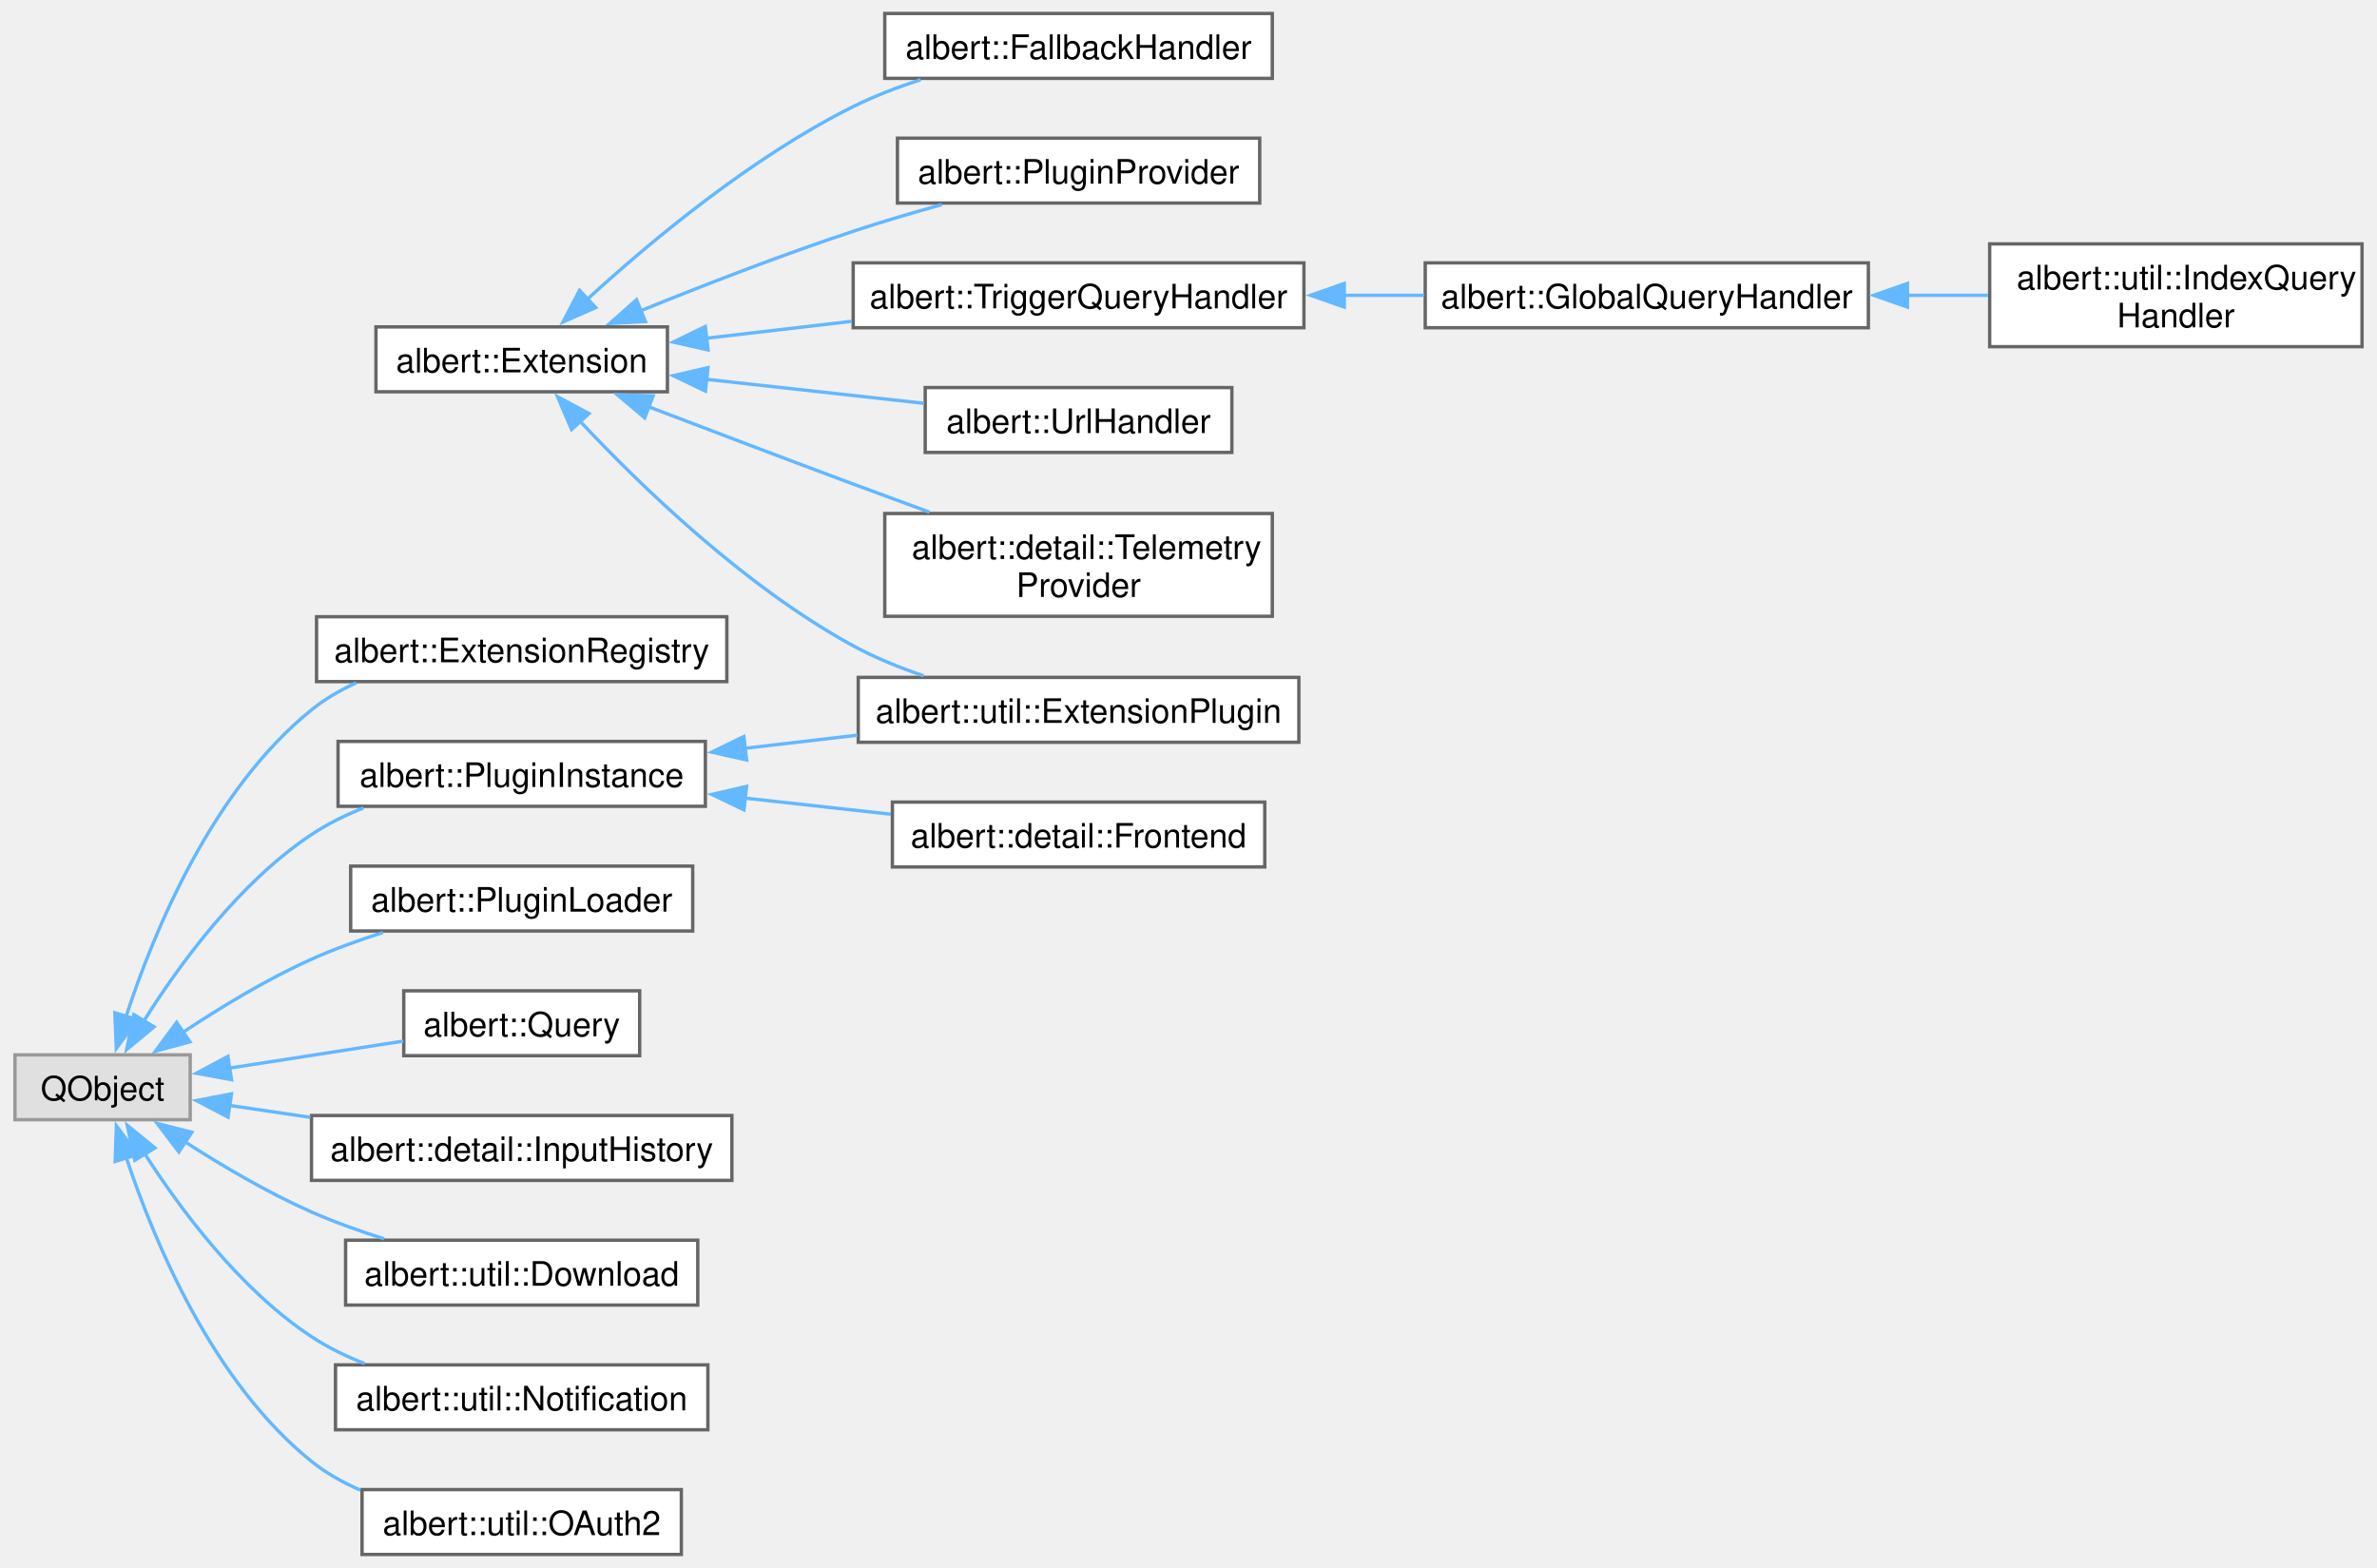
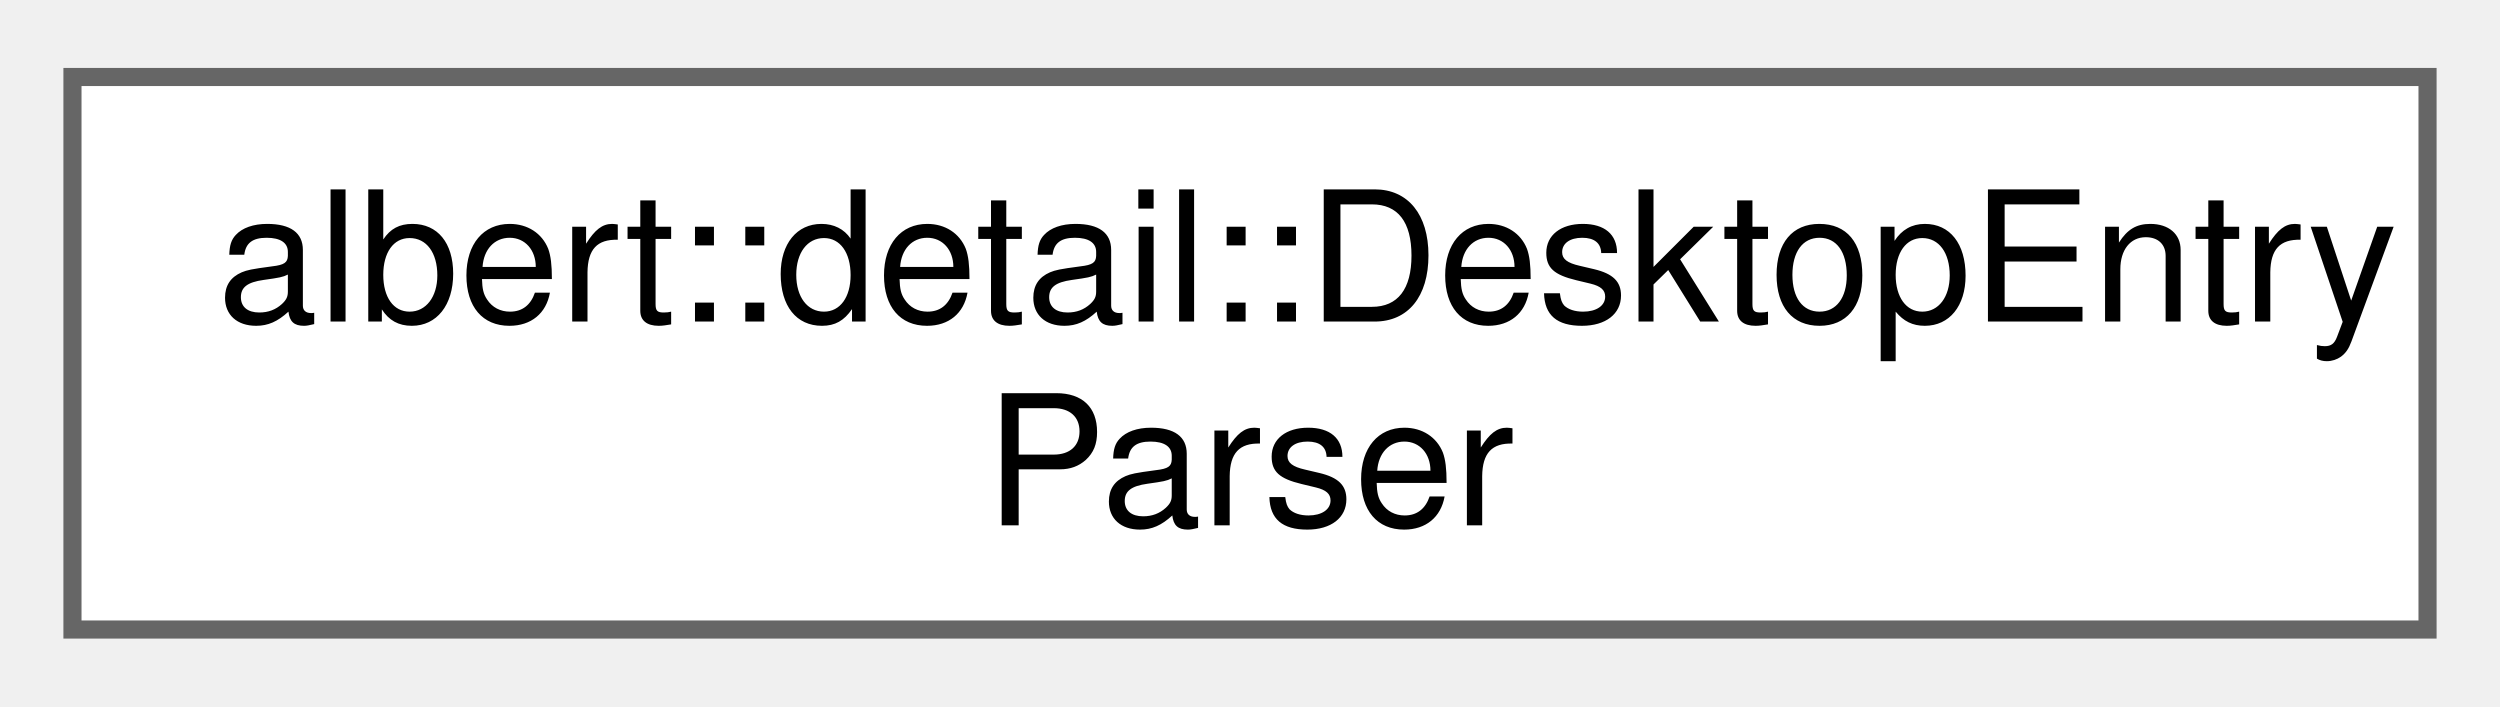
- <svg xmlns="http://www.w3.org/2000/svg" xmlns:xlink="http://www.w3.org/1999/xlink" width="705pt" height="465pt" viewBox="0.00 0.00 704.50 465.25">
-   <g id="graph0" class="graph" transform="scale(1 1) rotate(0) translate(4 461.25)">
+ <svg xmlns="http://www.w3.org/2000/svg" xmlns:xlink="http://www.w3.org/1999/xlink" width="138pt" height="39pt" viewBox="0.00 0.00 138.00 38.50">
+   <g id="graph0" class="graph" transform="scale(1 1) rotate(0) translate(4 34.5)">
    <g id="Node000000" class="node">
      <g id="a_Node000000">
-         <a xlink:href="classalbert_1_1Extension.html" target="_top" xlink:title="Abstract extension class.">
-           <polygon fill="white" stroke="#666666" points="193.62,-364.25 107.12,-364.25 107.12,-345 193.62,-345 193.62,-364.25" />
-           <text text-anchor="middle" x="150.38" y="-350.75" font-family="Helvetica,sans-Serif" font-size="10.00">albert::Extension</text>
-         </a>
-       </g>
-     </g>
-     <g id="Node000001" class="node">
-       <g id="a_Node000001">
-         <a xlink:href="classalbert_1_1FallbackHandler.html" target="_top" xlink:title="Abstract fallback provider.">
-           <polygon fill="white" stroke="#666666" points="373.12,-457.25 258.12,-457.25 258.12,-438 373.12,-438 373.12,-457.25" />
-           <text text-anchor="middle" x="315.62" y="-443.75" font-family="Helvetica,sans-Serif" font-size="10.00">albert::FallbackHandler</text>
-         </a>
-       </g>
-     </g>
-     <g id="edge1_Node000000_Node000001" class="edge">
-       <g id="a_edge1_Node000000_Node000001">
-         <a xlink:title=" ">
-           <path fill="none" stroke="#63b8ff" d="M169.9,-372.5C188.45,-389.48 218.51,-414.59 248.75,-429.62 255.01,-432.74 261.89,-435.38 268.76,-437.59" />
-           <polygon fill="#63b8ff" stroke="#63b8ff" points="172.33,-369.99 162.64,-365.71 167.55,-375.1 172.33,-369.99" />
-         </a>
-       </g>
-     </g>
-     <g id="Node000002" class="node">
-       <g id="a_Node000002">
-         <a xlink:href="classalbert_1_1PluginProvider.html" target="_top" xlink:title="Plugin provider interface class.">
-           <polygon fill="white" stroke="#666666" points="369.38,-420.25 261.88,-420.25 261.88,-401 369.38,-401 369.38,-420.25" />
-           <text text-anchor="middle" x="315.62" y="-406.75" font-family="Helvetica,sans-Serif" font-size="10.00">albert::PluginProvider</text>
-         </a>
-       </g>
-     </g>
-     <g id="edge2_Node000000_Node000002" class="edge">
-       <g id="a_edge2_Node000000_Node000002">
-         <a xlink:title=" ">
-           <path fill="none" stroke="#63b8ff" d="M185.69,-369.04C204.2,-376.55 227.53,-385.61 248.75,-392.62 257.19,-395.42 266.34,-398.12 275.06,-400.54" />
-           <polygon fill="#63b8ff" stroke="#63b8ff" points="187.11,-365.84 176.53,-365.28 184.45,-372.31 187.11,-365.84" />
-         </a>
-       </g>
-     </g>
-     <g id="Node000003" class="node">
-       <g id="a_Node000003">
-         <a xlink:href="classalbert_1_1TriggerQueryHandler.html" target="_top" xlink:title="Abstract trigger query handler.">
-           <polygon fill="white" stroke="#666666" points="382.5,-383.25 248.75,-383.25 248.75,-364 382.5,-364 382.5,-383.25" />
-           <text text-anchor="middle" x="315.62" y="-369.75" font-family="Helvetica,sans-Serif" font-size="10.00">albert::TriggerQueryHandler</text>
-         </a>
-       </g>
-     </g>
-     <g id="edge3_Node000000_Node000003" class="edge">
-       <g id="a_edge3_Node000000_Node000003">
-         <a xlink:title=" ">
-           <path fill="none" stroke="#63b8ff" d="M205.12,-360.88C218.93,-362.49 233.96,-364.24 248.33,-365.91" />
-           <polygon fill="#63b8ff" stroke="#63b8ff" points="205.68,-357.42 195.34,-359.74 204.87,-364.38 205.68,-357.42" />
-         </a>
-       </g>
-     </g>
-     <g id="Node000006" class="node">
-       <g id="a_Node000006">
-         <a xlink:href="classalbert_1_1UrlHandler.html" target="_top" xlink:title="Albert scheme URL handler interface.">
-           <polygon fill="white" stroke="#666666" points="361.12,-346.25 270.12,-346.25 270.12,-327 361.12,-327 361.12,-346.25" />
-           <text text-anchor="middle" x="315.62" y="-332.75" font-family="Helvetica,sans-Serif" font-size="10.00">albert::UrlHandler</text>
-         </a>
-       </g>
-     </g>
-     <g id="edge6_Node000000_Node000006" class="edge">
-       <g id="a_edge6_Node000000_Node000006">
-         <a xlink:title=" ">
-           <path fill="none" stroke="#63b8ff" d="M205.15,-348.7C226.09,-346.39 249.81,-343.77 269.8,-341.57" />
-           <polygon fill="#63b8ff" stroke="#63b8ff" points="204.9,-345.2 195.35,-349.78 205.67,-352.16 204.9,-345.2" />
-         </a>
-       </g>
-     </g>
-     <g id="Node000007" class="node">
-       <g id="a_Node000007">
-         <a xlink:href="classalbert_1_1detail_1_1TelemetryProvider.html" target="_top" xlink:title=" ">
-           <polygon fill="white" stroke="#666666" points="373.12,-308.88 258.12,-308.88 258.12,-278.38 373.12,-278.38 373.12,-308.88" />
-           <text text-anchor="start" x="266.12" y="-295.38" font-family="Helvetica,sans-Serif" font-size="10.00">albert::detail::Telemetry</text>
-           <text text-anchor="middle" x="315.62" y="-284.12" font-family="Helvetica,sans-Serif" font-size="10.00">Provider</text>
-         </a>
-       </g>
-     </g>
-     <g id="edge7_Node000000_Node000007" class="edge">
-       <g id="a_edge7_Node000000_Node000007">
-         <a xlink:title=" ">
-           <path fill="none" stroke="#63b8ff" d="M188.13,-340.52C206.34,-333.57 228.68,-325.09 248.75,-317.62 256.05,-314.91 263.82,-312.05 271.36,-309.29" />
-           <polygon fill="#63b8ff" stroke="#63b8ff" points="186.88,-337.25 178.79,-344.09 189.38,-343.79 186.88,-337.25" />
-         </a>
-       </g>
-     </g>
-     <g id="Node000008" class="node">
-       <g id="a_Node000008">
-         <a xlink:href="classalbert_1_1util_1_1ExtensionPlugin.html" target="_top" xlink:title="Convenience base class for extension plugins.">
-           <polygon fill="white" stroke="#666666" points="381,-260.25 250.25,-260.25 250.25,-241 381,-241 381,-260.25" />
-           <text text-anchor="middle" x="315.62" y="-246.75" font-family="Helvetica,sans-Serif" font-size="10.00">albert::util::ExtensionPlugin</text>
-         </a>
-       </g>
-     </g>
-     <g id="edge8_Node000000_Node000008" class="edge">
-       <g id="a_edge8_Node000000_Node000008">
-         <a xlink:title=" ">
-           <path fill="none" stroke="#63b8ff" d="M167.54,-336.42C185.56,-317.18 216.44,-287.25 248.75,-269.62 255.23,-266.09 262.43,-263.16 269.63,-260.73" />
-           <polygon fill="#63b8ff" stroke="#63b8ff" points="165.18,-333.8 161.01,-343.54 170.35,-338.53 165.18,-333.8" />
-         </a>
-       </g>
-     </g>
-     <g id="Node000004" class="node">
-       <g id="a_Node000004">
-         <a xlink:href="classalbert_1_1GlobalQueryHandler.html" target="_top" xlink:title="Abstract global query handler.">
-           <polygon fill="white" stroke="#666666" points="550,-383.25 418.5,-383.25 418.5,-364 550,-364 550,-383.25" />
-           <text text-anchor="middle" x="484.25" y="-369.75" font-family="Helvetica,sans-Serif" font-size="10.00">albert::GlobalQueryHandler</text>
-         </a>
-       </g>
-     </g>
-     <g id="edge4_Node000003_Node000004" class="edge">
-       <g id="a_edge4_Node000003_Node000004">
-         <a xlink:title=" ">
-           <path fill="none" stroke="#63b8ff" d="M394.23,-373.62C402.26,-373.62 410.36,-373.62 418.23,-373.62" />
-           <polygon fill="#63b8ff" stroke="#63b8ff" points="394.47,-370.13 384.47,-373.63 394.47,-377.13 394.47,-370.13" />
-         </a>
-       </g>
-     </g>
-     <g id="Node000005" class="node">
-       <g id="a_Node000005">
-         <a xlink:href="classalbert_1_1util_1_1IndexQueryHandler.html" target="_top" xlink:title="Index query handler class.">
-           <polygon fill="white" stroke="#666666" points="696.5,-388.88 586,-388.88 586,-358.38 696.5,-358.38 696.5,-388.88" />
-           <text text-anchor="start" x="594" y="-375.38" font-family="Helvetica,sans-Serif" font-size="10.00">albert::util::IndexQuery</text>
-           <text text-anchor="middle" x="641.25" y="-364.12" font-family="Helvetica,sans-Serif" font-size="10.00">Handler</text>
-         </a>
-       </g>
-     </g>
-     <g id="edge5_Node000004_Node000005" class="edge">
-       <g id="a_edge5_Node000004_Node000005">
-         <a xlink:title=" ">
-           <path fill="none" stroke="#63b8ff" d="M561.49,-373.62C569.59,-373.62 577.72,-373.62 585.5,-373.62" />
-           <polygon fill="#63b8ff" stroke="#63b8ff" points="561.6,-370.13 551.6,-373.63 561.6,-377.13 561.6,-370.13" />
-         </a>
-       </g>
-     </g>
-     <g id="Node000011" class="node">
-       <g id="a_Node000011">
-         <a xlink:title=" ">
-           <polygon fill="#e0e0e0" stroke="#999999" points="52,-148.25 0,-148.25 0,-129 52,-129 52,-148.25" />
-           <text text-anchor="middle" x="26" y="-134.75" font-family="Helvetica,sans-Serif" font-size="10.00">QObject</text>
-         </a>
-       </g>
-     </g>
-     <g id="Node000012" class="node">
-       <g id="a_Node000012">
-         <a xlink:href="classalbert_1_1ExtensionRegistry.html" target="_top" xlink:title="The common extension pool.">
-           <polygon fill="white" stroke="#666666" points="211.25,-278.25 89.5,-278.25 89.5,-259 211.25,-259 211.25,-278.25" />
-           <text text-anchor="middle" x="150.38" y="-264.75" font-family="Helvetica,sans-Serif" font-size="10.00">albert::ExtensionRegistry</text>
-         </a>
-       </g>
-     </g>
-     <g id="edge9_Node000011_Node000012" class="edge">
-       <g id="a_edge9_Node000011_Node000012">
-         <a xlink:title=" ">
-           <path fill="none" stroke="#63b8ff" d="M32.96,-159.6C41.21,-184.86 58.53,-226.85 88,-250.62 91.98,-253.83 96.5,-256.47 101.26,-258.63" />
-           <polygon fill="#63b8ff" stroke="#63b8ff" points="36.34,-158.68 30.07,-150.14 29.65,-160.73 36.34,-158.68" />
-         </a>
-       </g>
-     </g>
-     <g id="Node000009" class="node">
-       <g id="a_Node000009">
-         <a xlink:href="classalbert_1_1PluginInstance.html" target="_top" xlink:title="Abstract plugin instance class.">
-           <polygon fill="white" stroke="#666666" points="204.88,-241.25 95.88,-241.25 95.88,-222 204.88,-222 204.88,-241.25" />
-           <text text-anchor="middle" x="150.38" y="-227.75" font-family="Helvetica,sans-Serif" font-size="10.00">albert::PluginInstance</text>
-         </a>
-       </g>
-     </g>
-     <g id="edge10_Node000011_Node000009" class="edge">
-       <g id="a_edge10_Node000011_Node000009">
-         <a xlink:title=" ">
-           <path fill="none" stroke="#63b8ff" d="M38.08,-158.03C48.76,-175.07 66.47,-199.31 88,-213.62 92.72,-216.76 97.99,-219.36 103.41,-221.51" />
-           <polygon fill="#63b8ff" stroke="#63b8ff" points="41.28,-156.57 33.14,-149.8 35.28,-160.18 41.28,-156.57" />
-         </a>
-       </g>
-     </g>
-     <g id="Node000013" class="node">
-       <g id="a_Node000013">
-         <a xlink:href="classalbert_1_1PluginLoader.html" target="_top" xlink:title="Asynchronous plugin loader turning a physical plugin into a logical PluginInstance.">
-           <polygon fill="white" stroke="#666666" points="201.12,-204.25 99.62,-204.25 99.62,-185 201.12,-185 201.12,-204.25" />
-           <text text-anchor="middle" x="150.38" y="-190.75" font-family="Helvetica,sans-Serif" font-size="10.00">albert::PluginLoader</text>
-         </a>
-       </g>
-     </g>
-     <g id="edge13_Node000011_Node000013" class="edge">
-       <g id="a_edge13_Node000011_Node000013">
-         <a xlink:title=" ">
-           <path fill="none" stroke="#63b8ff" d="M49.82,-154.91C60.94,-162.3 74.75,-170.69 88,-176.62 94.69,-179.62 102.01,-182.27 109.19,-184.55" />
-           <polygon fill="#63b8ff" stroke="#63b8ff" points="51.93,-152.11 41.7,-149.36 47.98,-157.89 51.93,-152.11" />
-         </a>
-       </g>
-     </g>
-     <g id="Node000014" class="node">
-       <g id="a_Node000014">
-         <a xlink:href="classalbert_1_1Query.html" target="_top" xlink:title="Common query object.">
-           <polygon fill="white" stroke="#666666" points="185.38,-167.25 115.38,-167.25 115.38,-148 185.38,-148 185.38,-167.25" />
-           <text text-anchor="middle" x="150.38" y="-153.75" font-family="Helvetica,sans-Serif" font-size="10.00">albert::Query</text>
-         </a>
-       </g>
-     </g>
-     <g id="edge14_Node000011_Node000014" class="edge">
-       <g id="a_edge14_Node000011_Node000014">
-         <a xlink:title=" ">
-           <path fill="none" stroke="#63b8ff" d="M63.68,-144.32C80.04,-146.86 99.19,-149.83 115.23,-152.32" />
-           <polygon fill="#63b8ff" stroke="#63b8ff" points="64.27,-140.87 53.85,-142.79 63.2,-147.79 64.27,-140.87" />
-         </a>
-       </g>
-     </g>
-     <g id="Node000015" class="node">
-       <g id="a_Node000015">
-         <a xlink:href="classalbert_1_1detail_1_1InputHistory.html" target="_top" xlink:title="Input history class.">
-           <polygon fill="white" stroke="#666666" points="212.75,-130.25 88,-130.25 88,-111 212.75,-111 212.75,-130.25" />
-           <text text-anchor="middle" x="150.38" y="-116.75" font-family="Helvetica,sans-Serif" font-size="10.00">albert::detail::InputHistory</text>
-         </a>
-       </g>
-     </g>
-     <g id="edge15_Node000011_Node000015" class="edge">
-       <g id="a_edge15_Node000011_Node000015">
-         <a xlink:title=" ">
-           <path fill="none" stroke="#63b8ff" d="M63.71,-133.23C71.3,-132.11 79.49,-130.9 87.7,-129.7" />
-           <polygon fill="#63b8ff" stroke="#63b8ff" points="63.24,-129.76 53.85,-134.68 64.26,-136.68 63.24,-129.76" />
-         </a>
-       </g>
-     </g>
-     <g id="Node000016" class="node">
-       <g id="a_Node000016">
-         <a xlink:href="classalbert_1_1util_1_1Download.html" target="_top" xlink:title="Downloads a file from the given URL to the given path.">
-           <polygon fill="white" stroke="#666666" points="202.62,-93.25 98.12,-93.25 98.12,-74 202.62,-74 202.62,-93.25" />
-           <text text-anchor="middle" x="150.38" y="-79.75" font-family="Helvetica,sans-Serif" font-size="10.00">albert::util::Download</text>
-         </a>
-       </g>
-     </g>
-     <g id="edge16_Node000011_Node000016" class="edge">
-       <g id="a_edge16_Node000011_Node000016">
-         <a xlink:title=" ">
-           <path fill="none" stroke="#63b8ff" d="M50.31,-122.52C61.37,-115.4 74.98,-107.36 88,-101.62 94.81,-98.62 102.26,-95.96 109.54,-93.66" />
-           <polygon fill="#63b8ff" stroke="#63b8ff" points="48.64,-119.43 42.23,-127.87 52.5,-125.27 48.64,-119.43" />
-         </a>
-       </g>
-     </g>
-     <g id="Node000017" class="node">
-       <g id="a_Node000017">
-         <a xlink:href="classalbert_1_1util_1_1Notification.html" target="_top" xlink:title="The notification class.">
-           <polygon fill="white" stroke="#666666" points="205.62,-56.25 95.12,-56.25 95.12,-37 205.62,-37 205.62,-56.25" />
-           <text text-anchor="middle" x="150.38" y="-42.75" font-family="Helvetica,sans-Serif" font-size="10.00">albert::util::Notification</text>
-         </a>
-       </g>
-     </g>
-     <g id="edge17_Node000011_Node000017" class="edge">
-       <g id="a_edge17_Node000011_Node000017">
-         <a xlink:title=" ">
-           <path fill="none" stroke="#63b8ff" d="M38.31,-119.21C49.06,-102.41 66.71,-78.67 88,-64.62 92.82,-61.44 98.21,-58.81 103.75,-56.64" />
-           <polygon fill="#63b8ff" stroke="#63b8ff" points="35.57,-116.98 33.33,-127.33 41.54,-120.63 35.57,-116.98" />
-         </a>
-       </g>
-     </g>
-     <g id="Node000018" class="node">
-       <g id="a_Node000018">
-         <a xlink:href="classalbert_1_1util_1_1OAuth2.html" target="_top" xlink:title="Provides OAuth2 authentication with support for the Authorization Code Flow with PKCE and refresh tok...">
-           <polygon fill="white" stroke="#666666" points="197.75,-19.25 103,-19.25 103,0 197.75,0 197.75,-19.25" />
-           <text text-anchor="middle" x="150.38" y="-5.75" font-family="Helvetica,sans-Serif" font-size="10.00">albert::util::OAuth2</text>
-         </a>
-       </g>
-     </g>
-     <g id="edge18_Node000011_Node000018" class="edge">
-       <g id="a_edge18_Node000011_Node000018">
-         <a xlink:title=" ">
-           <path fill="none" stroke="#63b8ff" d="M33.01,-117.84C41.31,-92.8 58.68,-51.18 88,-27.62 92.33,-24.15 97.31,-21.34 102.52,-19.08" />
-           <polygon fill="#63b8ff" stroke="#63b8ff" points="29.73,-116.61 30.1,-127.2 36.41,-118.69 29.73,-116.61" />
-         </a>
-       </g>
-     </g>
-     <g id="edge12_Node000009_Node000008" class="edge">
-       <g id="a_edge12_Node000009_Node000008">
-         <a xlink:title=" ">
-           <path fill="none" stroke="#63b8ff" d="M216.57,-239.21C227.57,-240.49 238.99,-241.82 249.99,-243.1" />
-           <polygon fill="#63b8ff" stroke="#63b8ff" points="217.12,-235.75 206.78,-238.07 216.31,-242.71 217.12,-235.75" />
-         </a>
-       </g>
-     </g>
-     <g id="Node000010" class="node">
-       <g id="a_Node000010">
-         <a xlink:href="classalbert_1_1detail_1_1Frontend.html" target="_top" xlink:title="The interface for albert frontends.">
-           <polygon fill="white" stroke="#666666" points="370.88,-223.25 260.38,-223.25 260.38,-204 370.88,-204 370.88,-223.25" />
-           <text text-anchor="middle" x="315.62" y="-209.75" font-family="Helvetica,sans-Serif" font-size="10.00">albert::detail::Frontend</text>
-         </a>
-       </g>
-     </g>
-     <g id="edge11_Node000009_Node000010" class="edge">
-       <g id="a_edge11_Node000009_Node000010">
-         <a xlink:title=" ">
-           <path fill="none" stroke="#63b8ff" d="M216.61,-224.43C230.97,-222.85 246.04,-221.19 259.94,-219.65" />
-           <polygon fill="#63b8ff" stroke="#63b8ff" points="216.34,-220.94 206.79,-225.52 217.11,-227.9 216.34,-220.94" />
+         <a xlink:href="classalbert_1_1detail_1_1DesktopEntryParser.html" target="_top" xlink:title="Desktop entry parser http://standards.freedesktop.org/desktop-entry-spec/latest/.">
+           <polygon fill="white" stroke="#666666" points="130,-30.5 0,-30.5 0,0 130,0 130,-30.5" />
+           <text text-anchor="start" x="8" y="-17" font-family="Helvetica,sans-Serif" font-size="10.00">albert::detail::DesktopEntry</text>
+           <text text-anchor="middle" x="65" y="-5.75" font-family="Helvetica,sans-Serif" font-size="10.00">Parser</text>
        </a>
      </g>
    </g>
  </g>
</svg>
